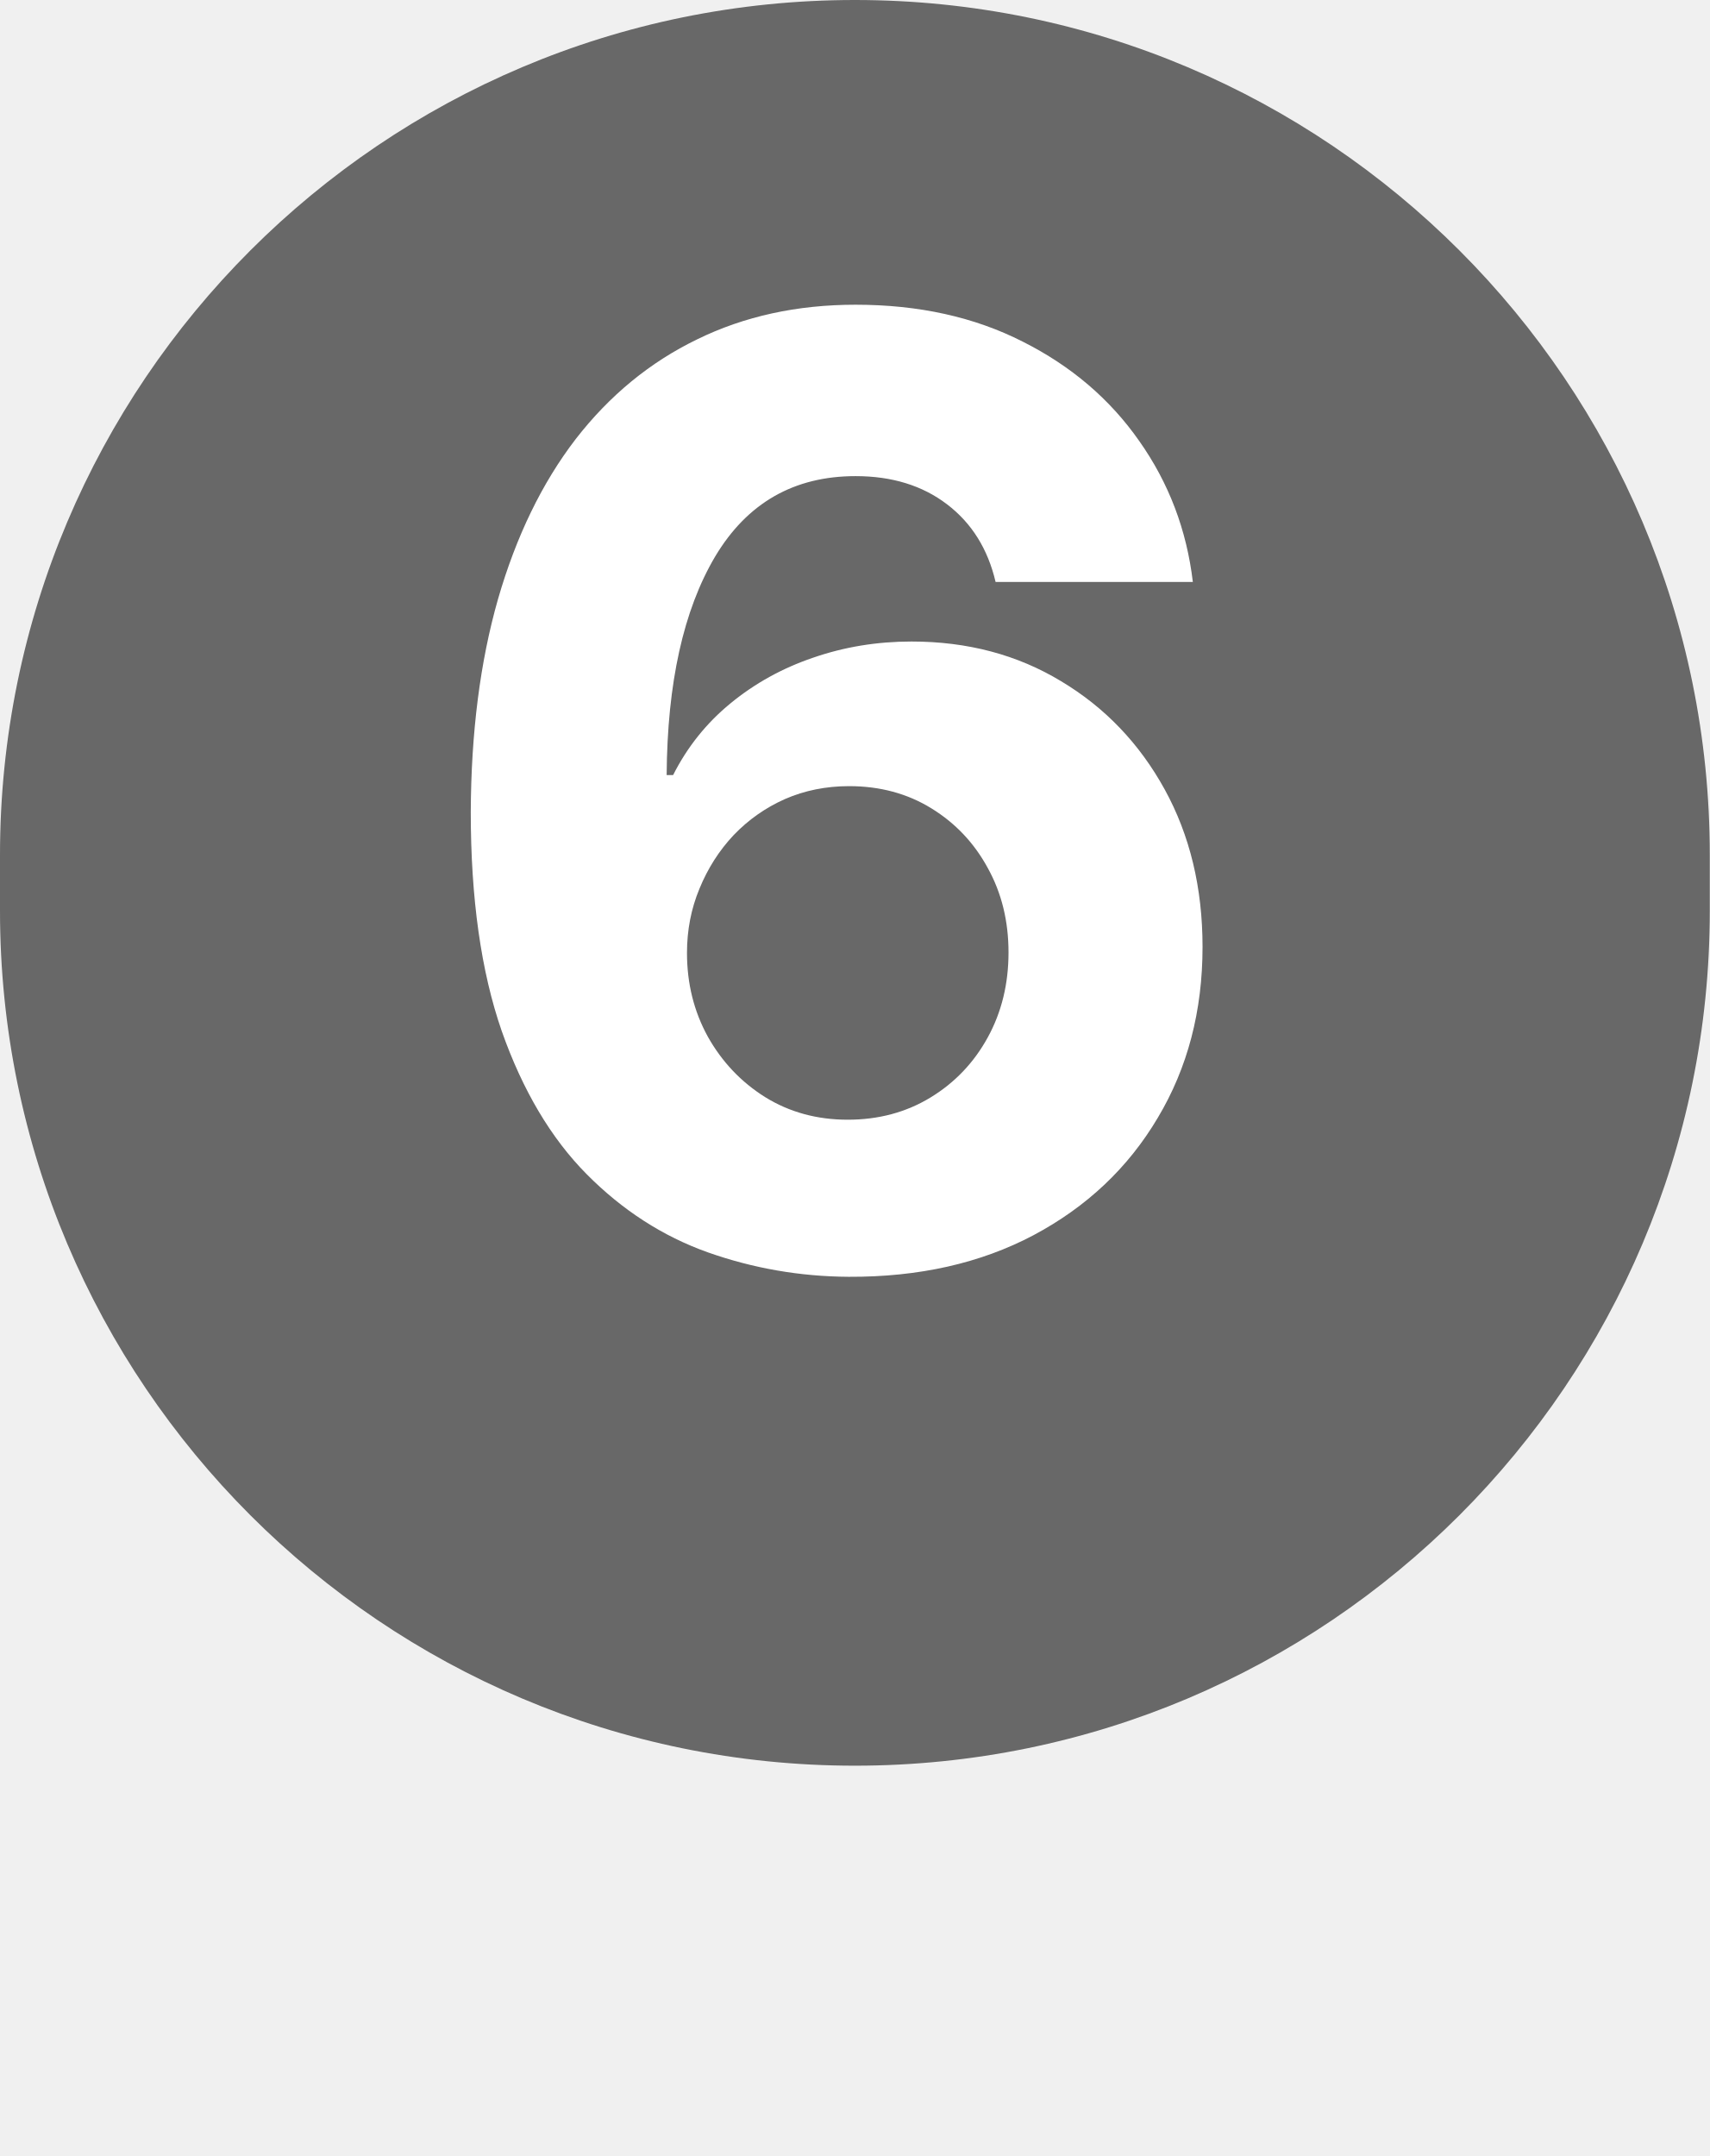
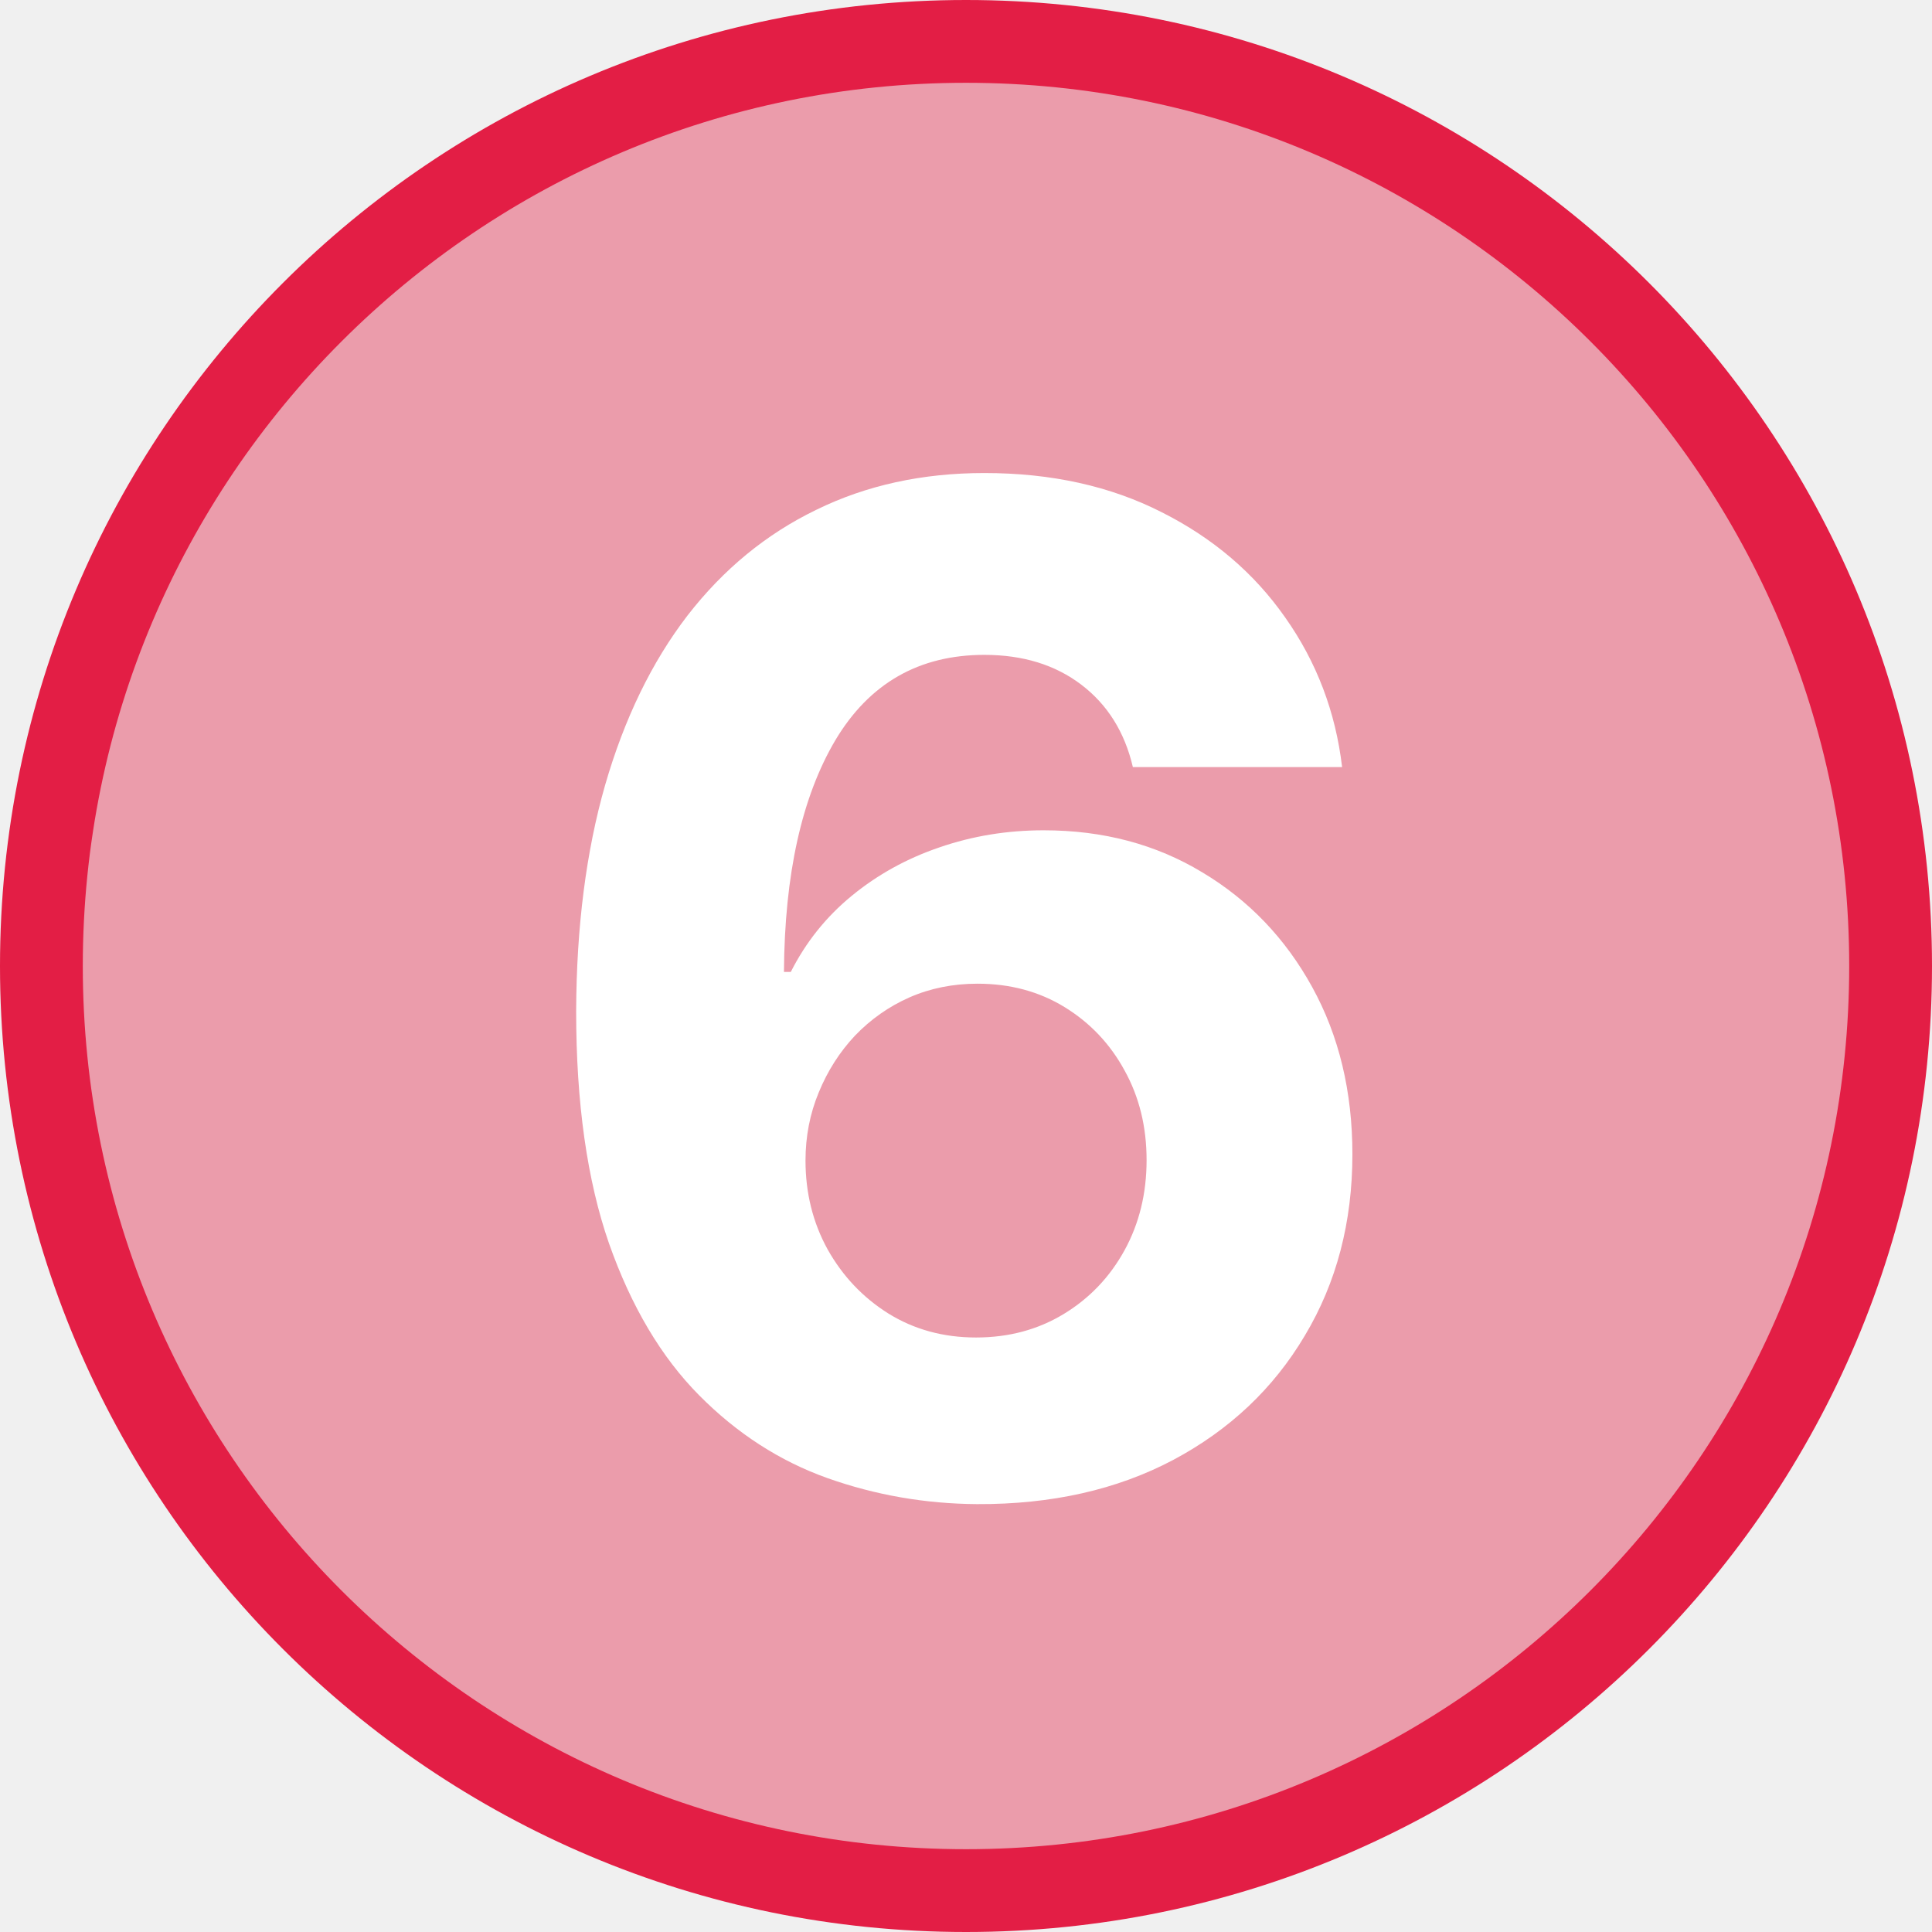
- <svg xmlns="http://www.w3.org/2000/svg" width="92" height="116" viewBox="0 0 92 116" fill="none">
-   <rect width="92" height="95" rx="46" fill="#686868" />
-   <path d="M45.665 68.696C43.046 68.68 40.519 68.24 38.083 67.379C35.664 66.517 33.493 65.117 31.57 63.178C29.648 61.239 28.123 58.67 26.996 55.472C25.886 52.273 25.331 48.346 25.331 43.689C25.348 39.413 25.836 35.593 26.798 32.229C27.775 28.849 29.167 25.982 30.974 23.628C32.797 21.275 34.976 19.486 37.511 18.259C40.047 17.016 42.889 16.395 46.038 16.395C49.435 16.395 52.434 17.058 55.036 18.384C57.638 19.693 59.726 21.474 61.3 23.728C62.891 25.982 63.852 28.509 64.184 31.31H53.57C53.155 29.537 52.285 28.144 50.959 27.134C49.634 26.123 47.993 25.617 46.038 25.617C42.723 25.617 40.204 27.059 38.481 29.942C36.774 32.826 35.904 36.745 35.871 41.7H36.219C36.981 40.192 38.008 38.908 39.301 37.847C40.61 36.77 42.093 35.95 43.751 35.386C45.425 34.806 47.189 34.516 49.045 34.516C52.062 34.516 54.746 35.229 57.099 36.654C59.453 38.063 61.309 40.002 62.668 42.471C64.026 44.94 64.706 47.766 64.706 50.947C64.706 54.394 63.902 57.46 62.295 60.145C60.704 62.83 58.475 64.934 55.608 66.459C52.758 67.967 49.443 68.713 45.665 68.696ZM45.615 60.244C47.272 60.244 48.755 59.847 50.065 59.051C51.374 58.256 52.401 57.178 53.147 55.82C53.893 54.461 54.266 52.936 54.266 51.246C54.266 49.555 53.893 48.039 53.147 46.697C52.418 45.354 51.407 44.285 50.114 43.49C48.822 42.695 47.347 42.297 45.69 42.297C44.447 42.297 43.295 42.529 42.234 42.993C41.19 43.457 40.271 44.103 39.475 44.932C38.696 45.76 38.083 46.722 37.636 47.815C37.188 48.892 36.965 50.044 36.965 51.271C36.965 52.911 37.337 54.411 38.083 55.77C38.845 57.129 39.873 58.214 41.166 59.026C42.475 59.838 43.958 60.244 45.615 60.244Z" fill="white" />
+ <svg xmlns="http://www.w3.org/2000/svg" width="70" height="70" viewBox="0 0 70 70" fill="none">
+   <rect x="1.5" y="1.5" width="67" height="67" rx="33.5" fill="#E31E45" fill-opacity="0.4" stroke="#E31E45" stroke-width="3" />
+   <path d="M35.4 54.497C33.529 54.485 31.724 54.172 29.984 53.556C28.256 52.941 26.705 51.94 25.332 50.555C23.959 49.17 22.87 47.336 22.065 45.051C21.272 42.767 20.875 39.961 20.875 36.635C20.887 33.581 21.236 30.852 21.923 28.45C22.621 26.035 23.616 23.987 24.906 22.306C26.208 20.625 27.765 19.347 29.576 18.471C31.387 17.583 33.417 17.139 35.666 17.139C38.092 17.139 40.235 17.613 42.093 18.56C43.952 19.495 45.443 20.767 46.568 22.377C47.704 23.987 48.391 25.792 48.627 27.793H41.046C40.75 26.526 40.128 25.532 39.181 24.81C38.234 24.088 37.063 23.727 35.666 23.727C33.298 23.727 31.499 24.756 30.268 26.816C29.049 28.876 28.427 31.675 28.404 35.215H28.652C29.197 34.137 29.931 33.22 30.854 32.462C31.789 31.693 32.849 31.107 34.032 30.704C35.228 30.29 36.489 30.083 37.814 30.083C39.969 30.083 41.886 30.592 43.567 31.61C45.248 32.616 46.574 34.001 47.544 35.765C48.515 37.529 49 39.547 49 41.82C49 44.282 48.426 46.472 47.278 48.389C46.142 50.307 44.55 51.81 42.502 52.899C40.466 53.976 38.098 54.509 35.4 54.497ZM35.364 48.46C36.548 48.46 37.607 48.176 38.542 47.608C39.477 47.04 40.211 46.27 40.744 45.3C41.277 44.329 41.543 43.24 41.543 42.033C41.543 40.825 41.277 39.742 40.744 38.783C40.223 37.825 39.501 37.061 38.578 36.493C37.654 35.925 36.601 35.641 35.417 35.641C34.529 35.641 33.707 35.806 32.949 36.138C32.203 36.469 31.547 36.931 30.978 37.523C30.422 38.115 29.984 38.801 29.664 39.582C29.345 40.352 29.185 41.175 29.185 42.05C29.185 43.222 29.451 44.294 29.984 45.264C30.529 46.235 31.262 47.01 32.186 47.59C33.121 48.17 34.18 48.46 35.364 48.46Z" fill="white" />
</svg>
